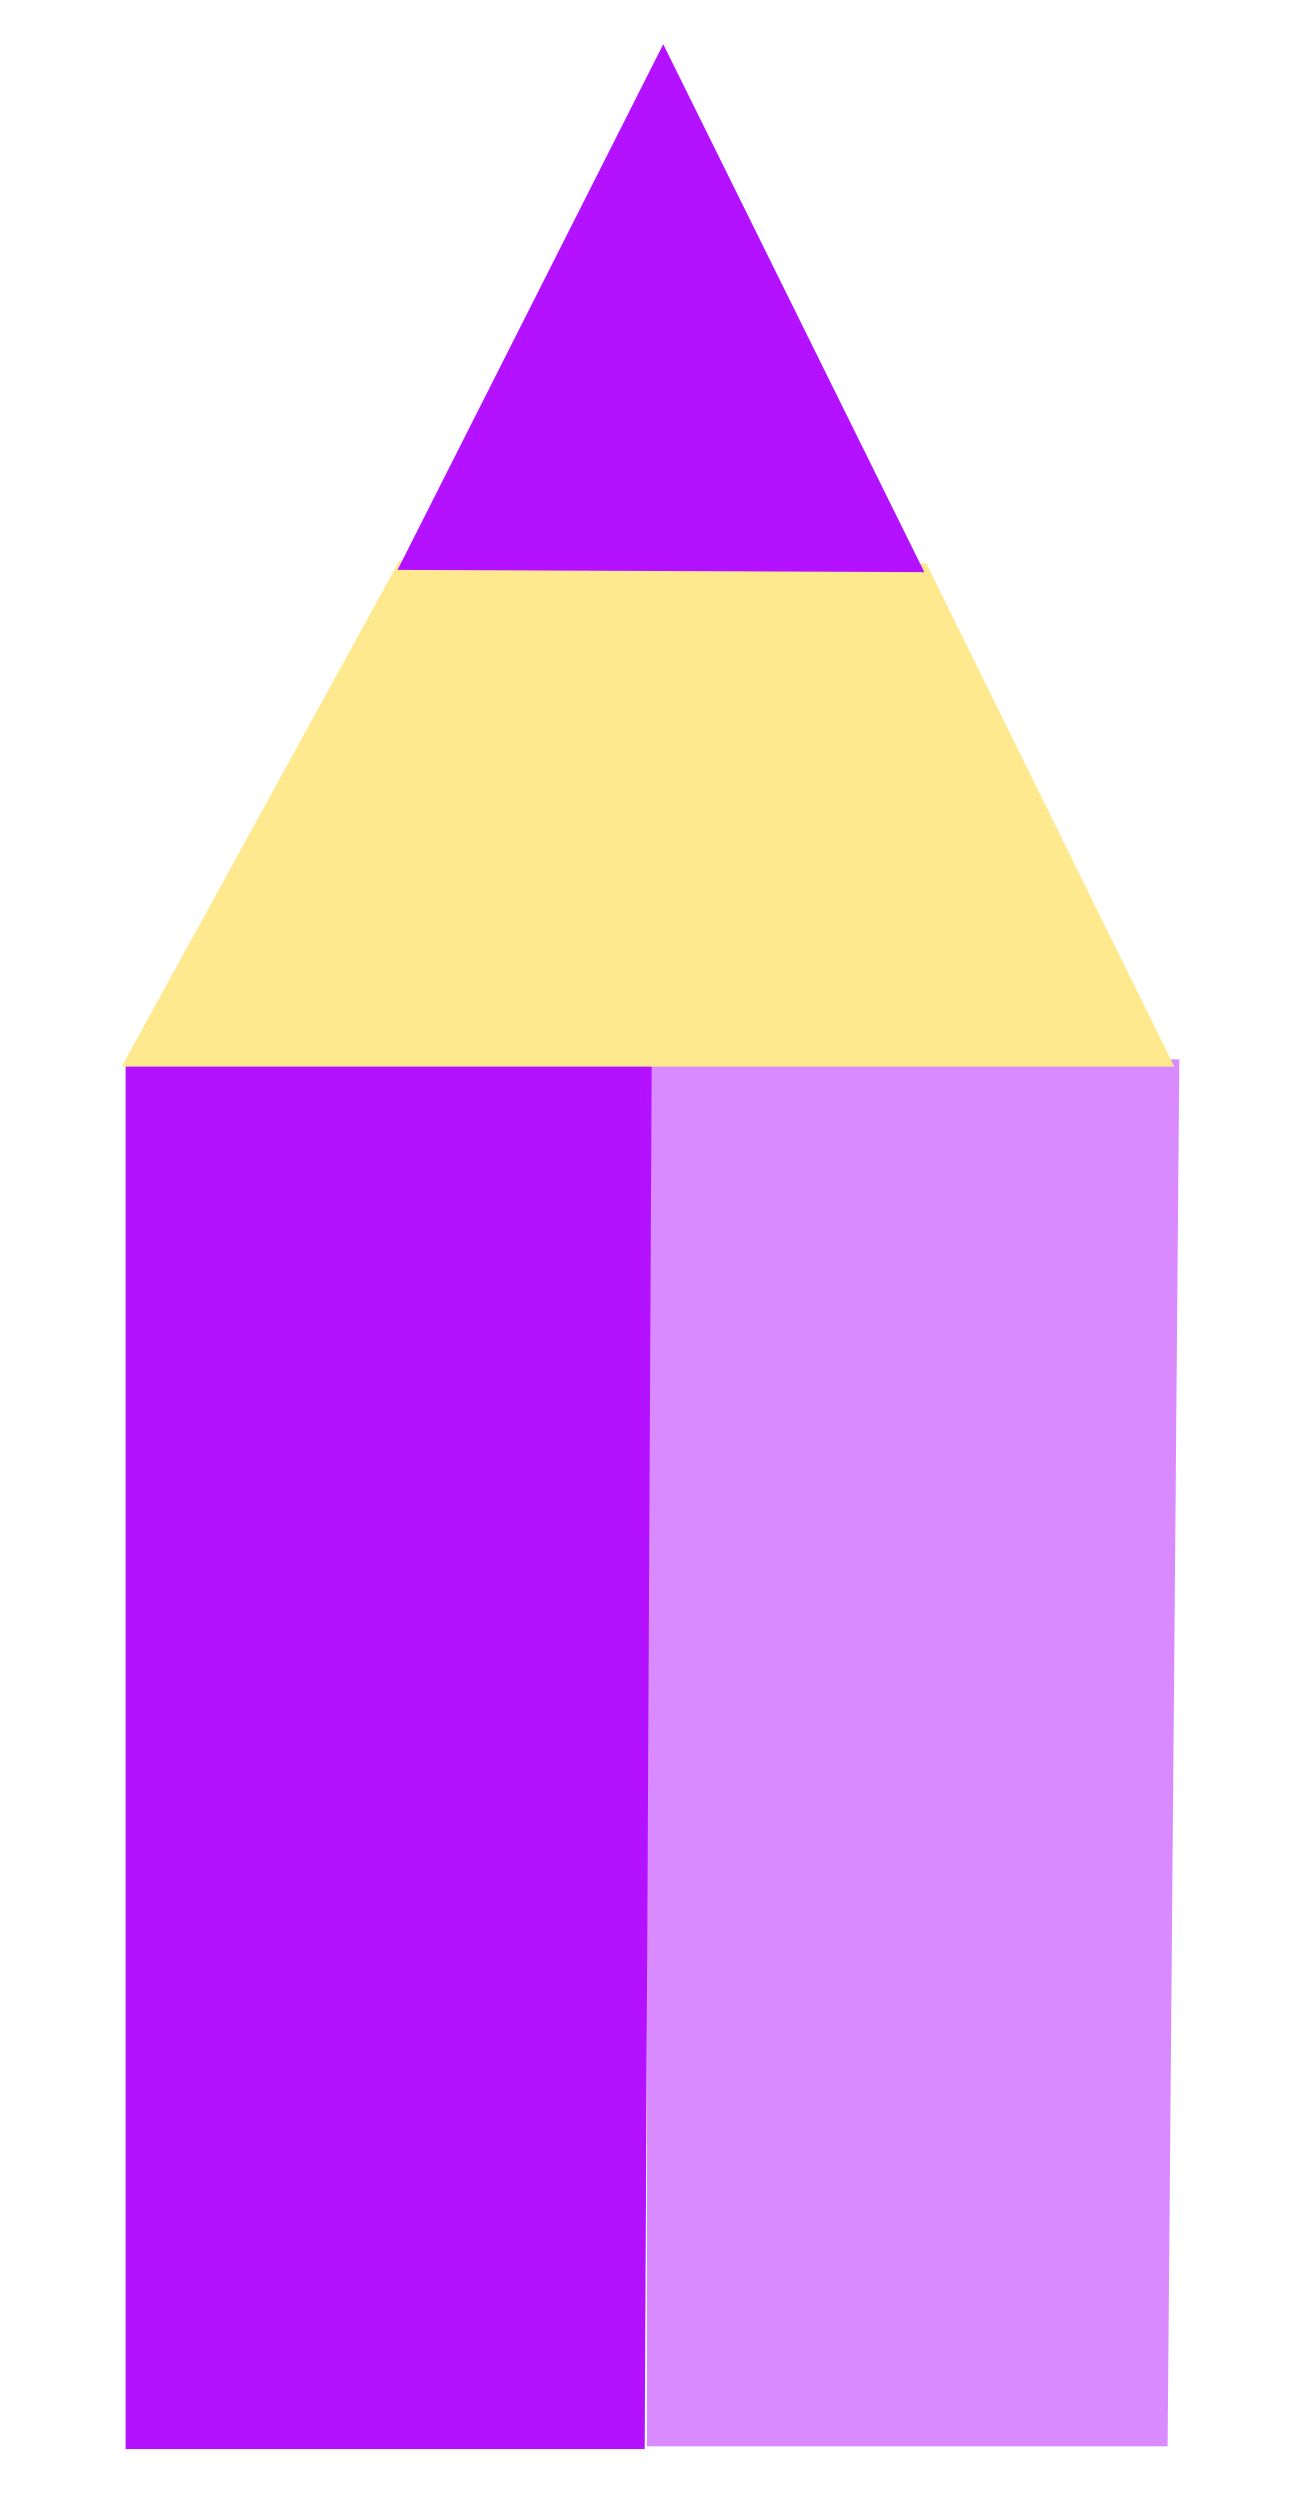
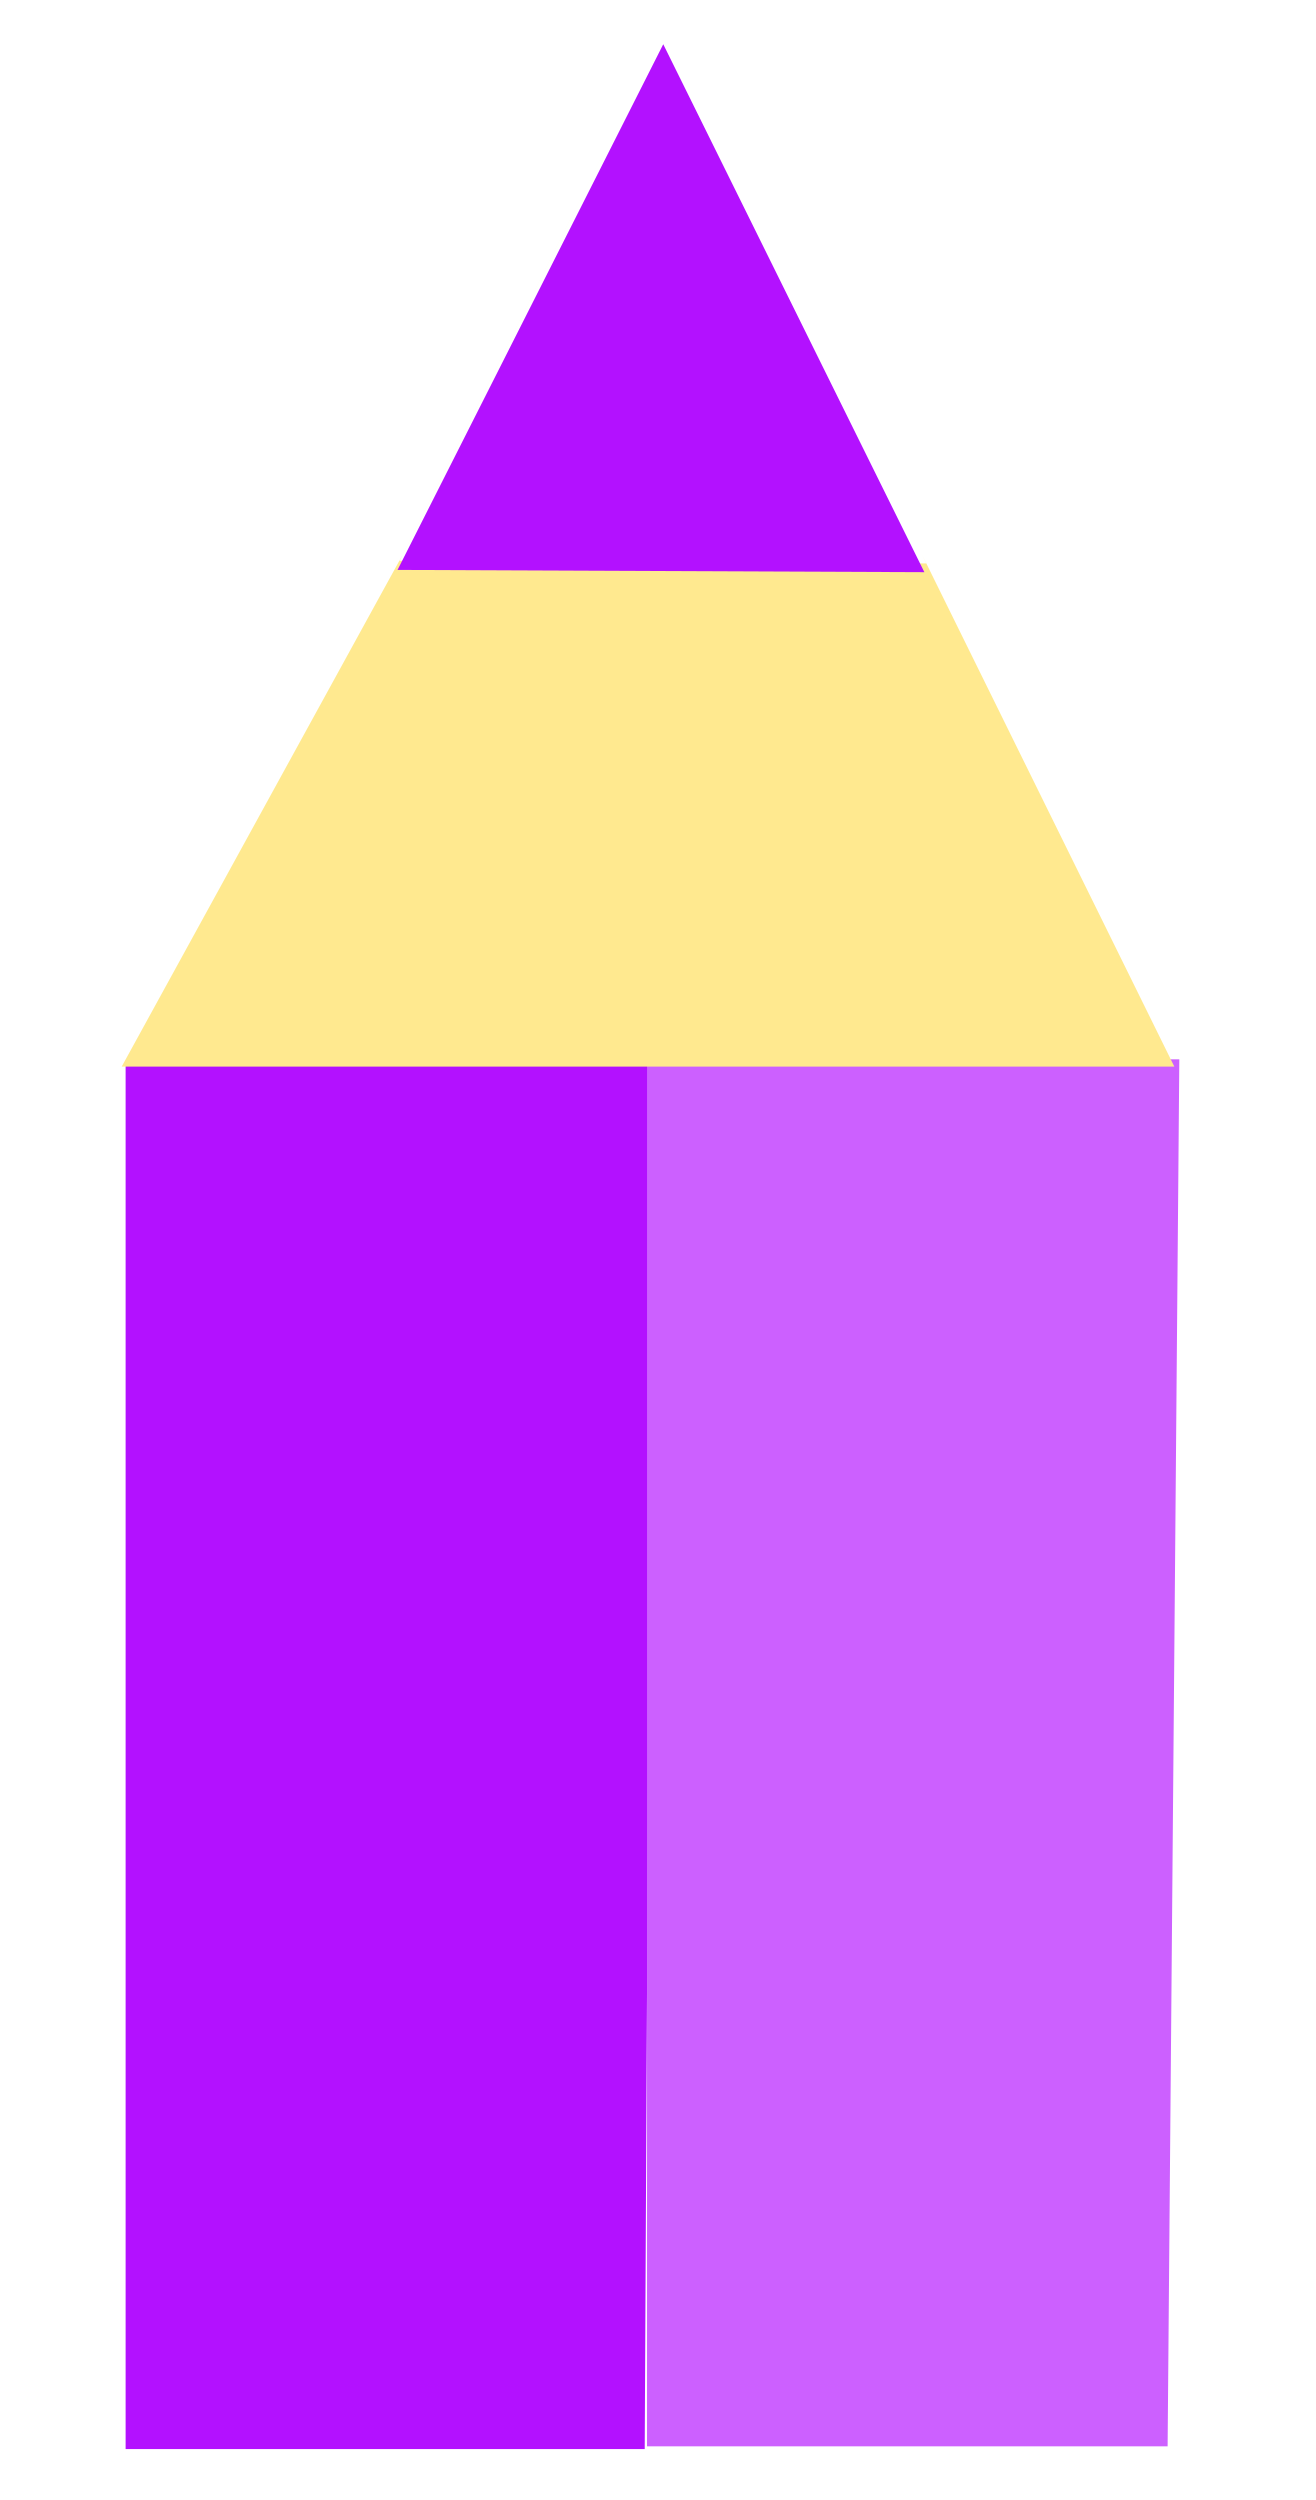
<svg xmlns="http://www.w3.org/2000/svg" width="100" height="190" viewBox="0 0 100 190" fill="none">
-   <path d="M49.546 77.056L9.547 80.888L9.547 186.13L48.998 186.13L49.546 77.056Z" fill="#B311FF" />
-   <path d="M49.174 80.509L49.174 185.92L88.739 185.92L89.628 80.509L49.174 80.509Z" fill="#B311FF" fill-opacity="0.49" />
+   <path d="M49.546 77.056L9.547 80.888L9.547 186.13L48.998 186.129L49.546 77.056Z" fill="#B311FF" />
+   <path d="M49.174 80.509L49.174 185.92L88.739 185.92L89.628 80.509L49.174 80.509Z" fill="#CC60FF" />
  <path d="M89.249 81.061L70.05 42.11L50.239 2.888L70.408 42.819L30.37 42.622L50.239 2.888L30.629 42.11L9.249 81.061L50.239 81.061L89.249 81.061Z" fill="#FFE98F" />
  <path d="M70.252 43.486L50.407 3.362L30.213 43.313L70.252 43.486Z" fill="#B311FF" />
</svg>
